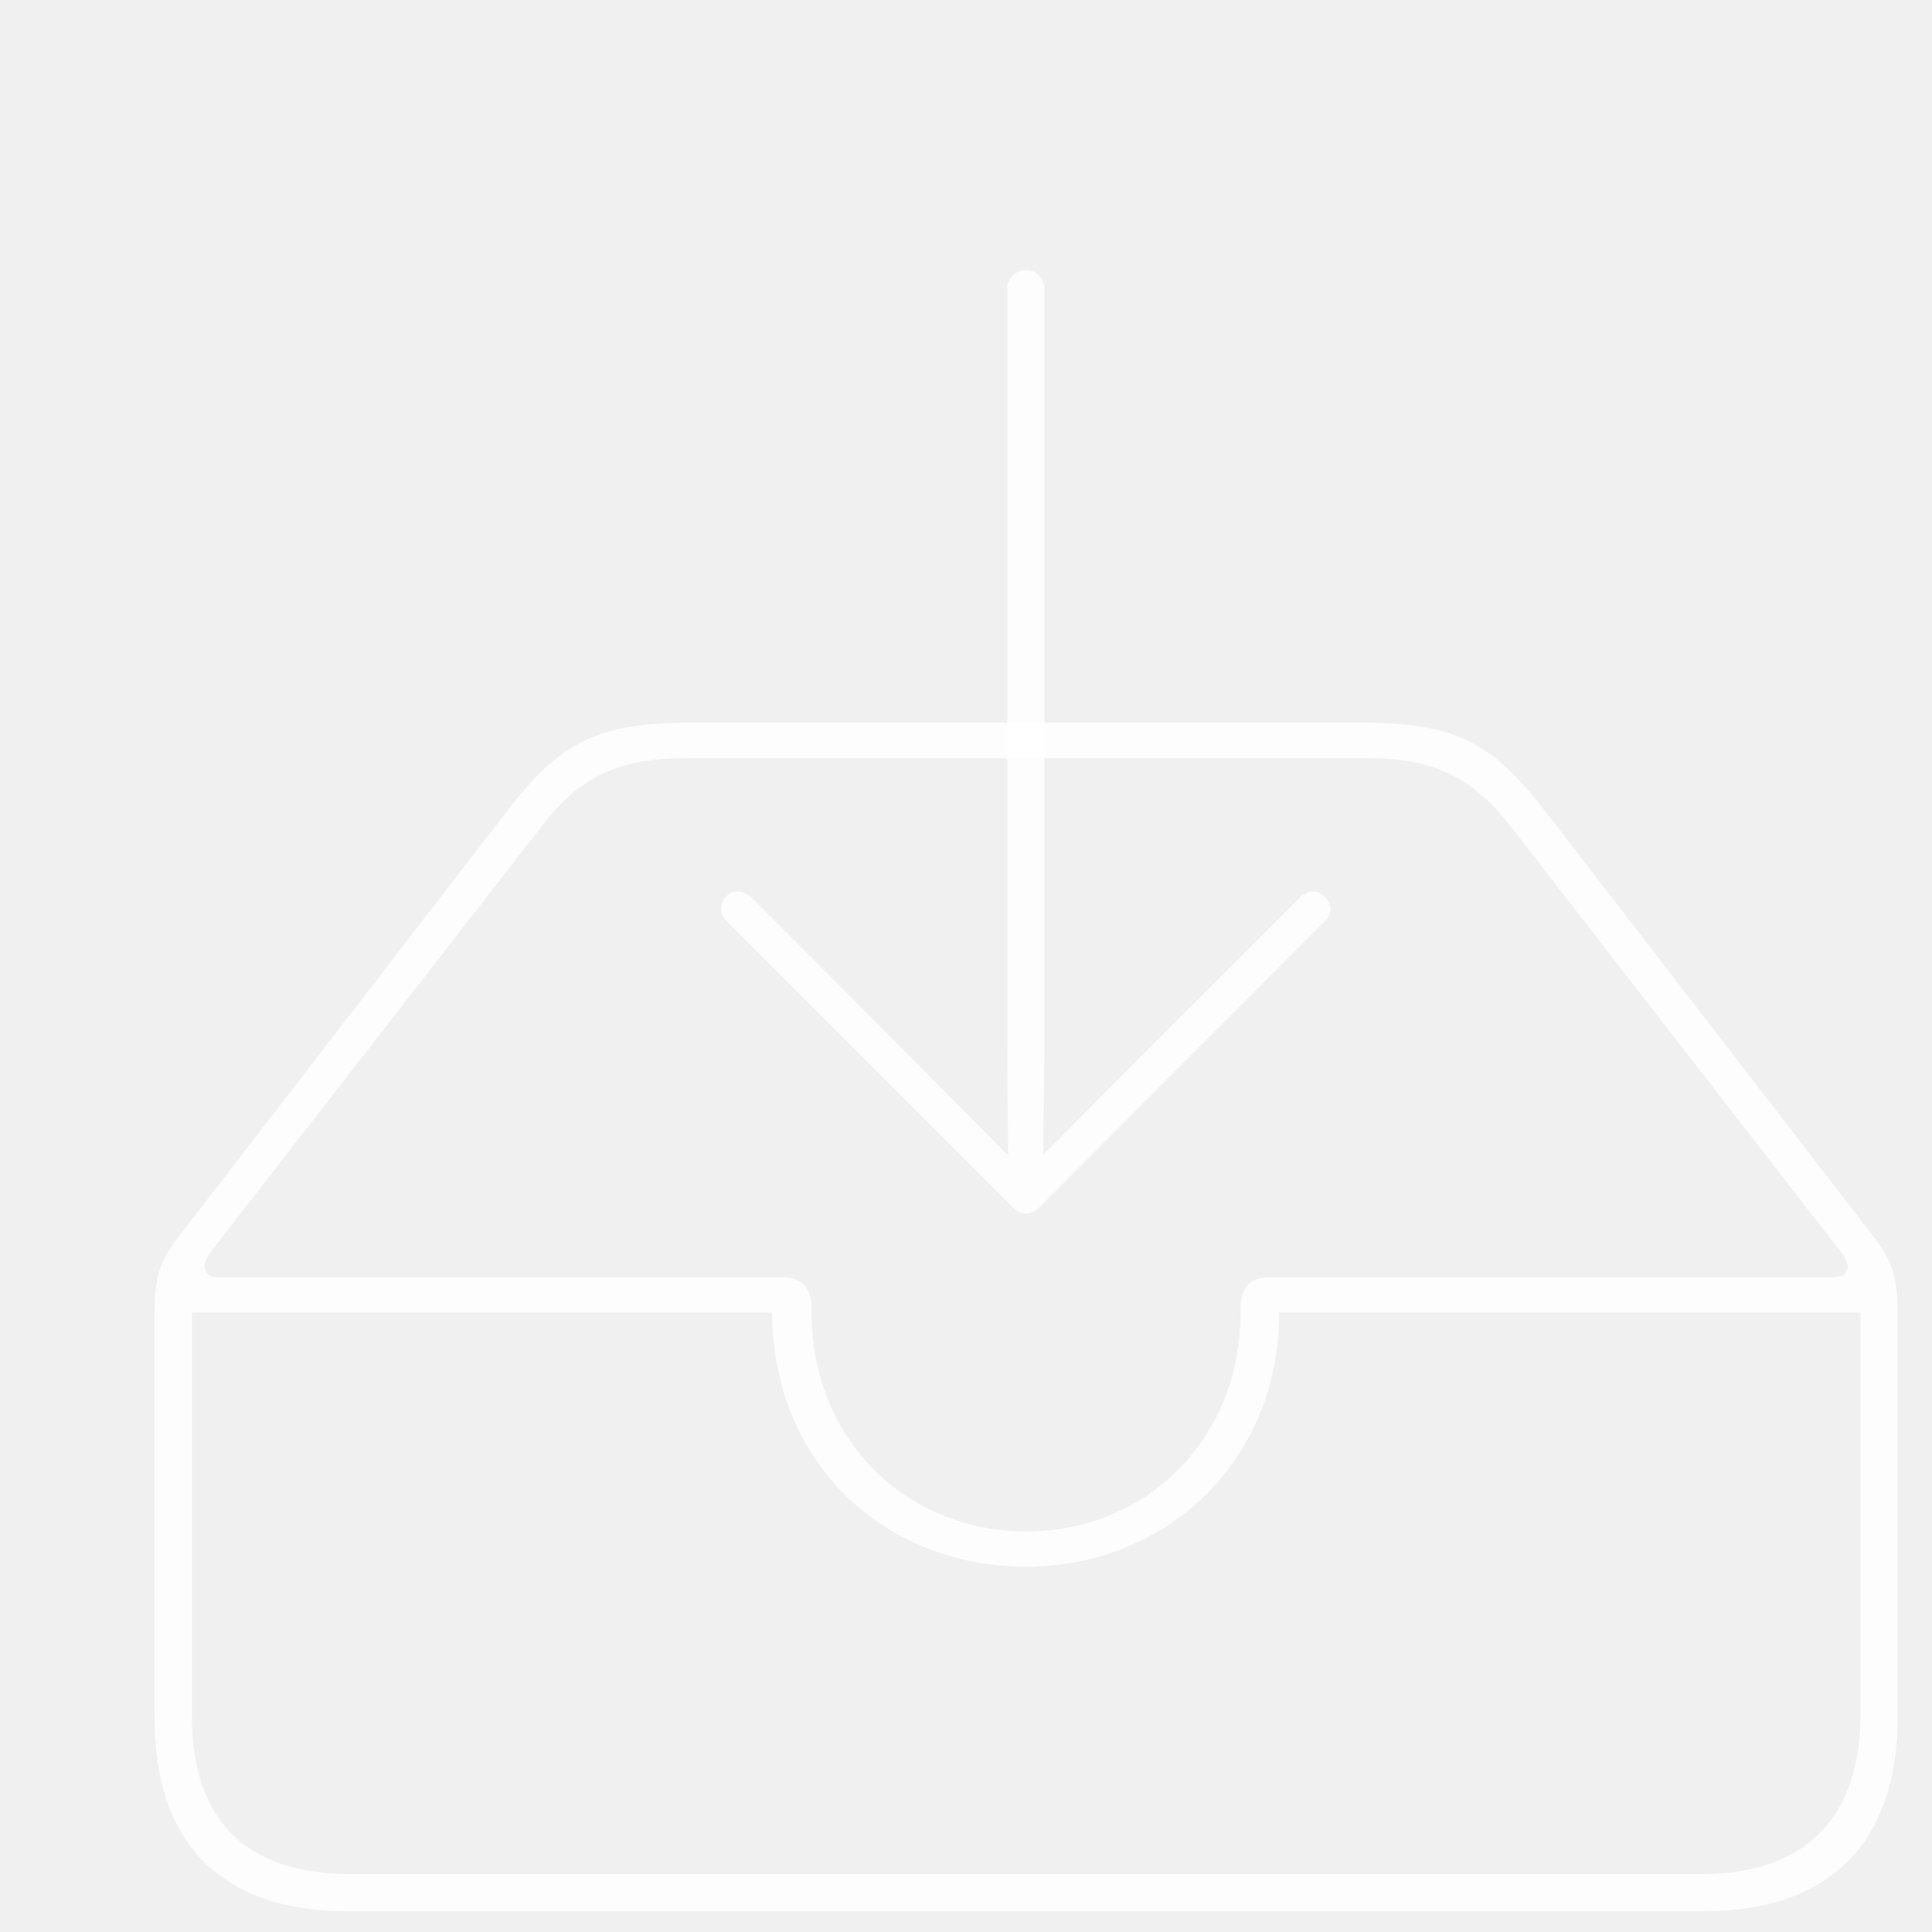
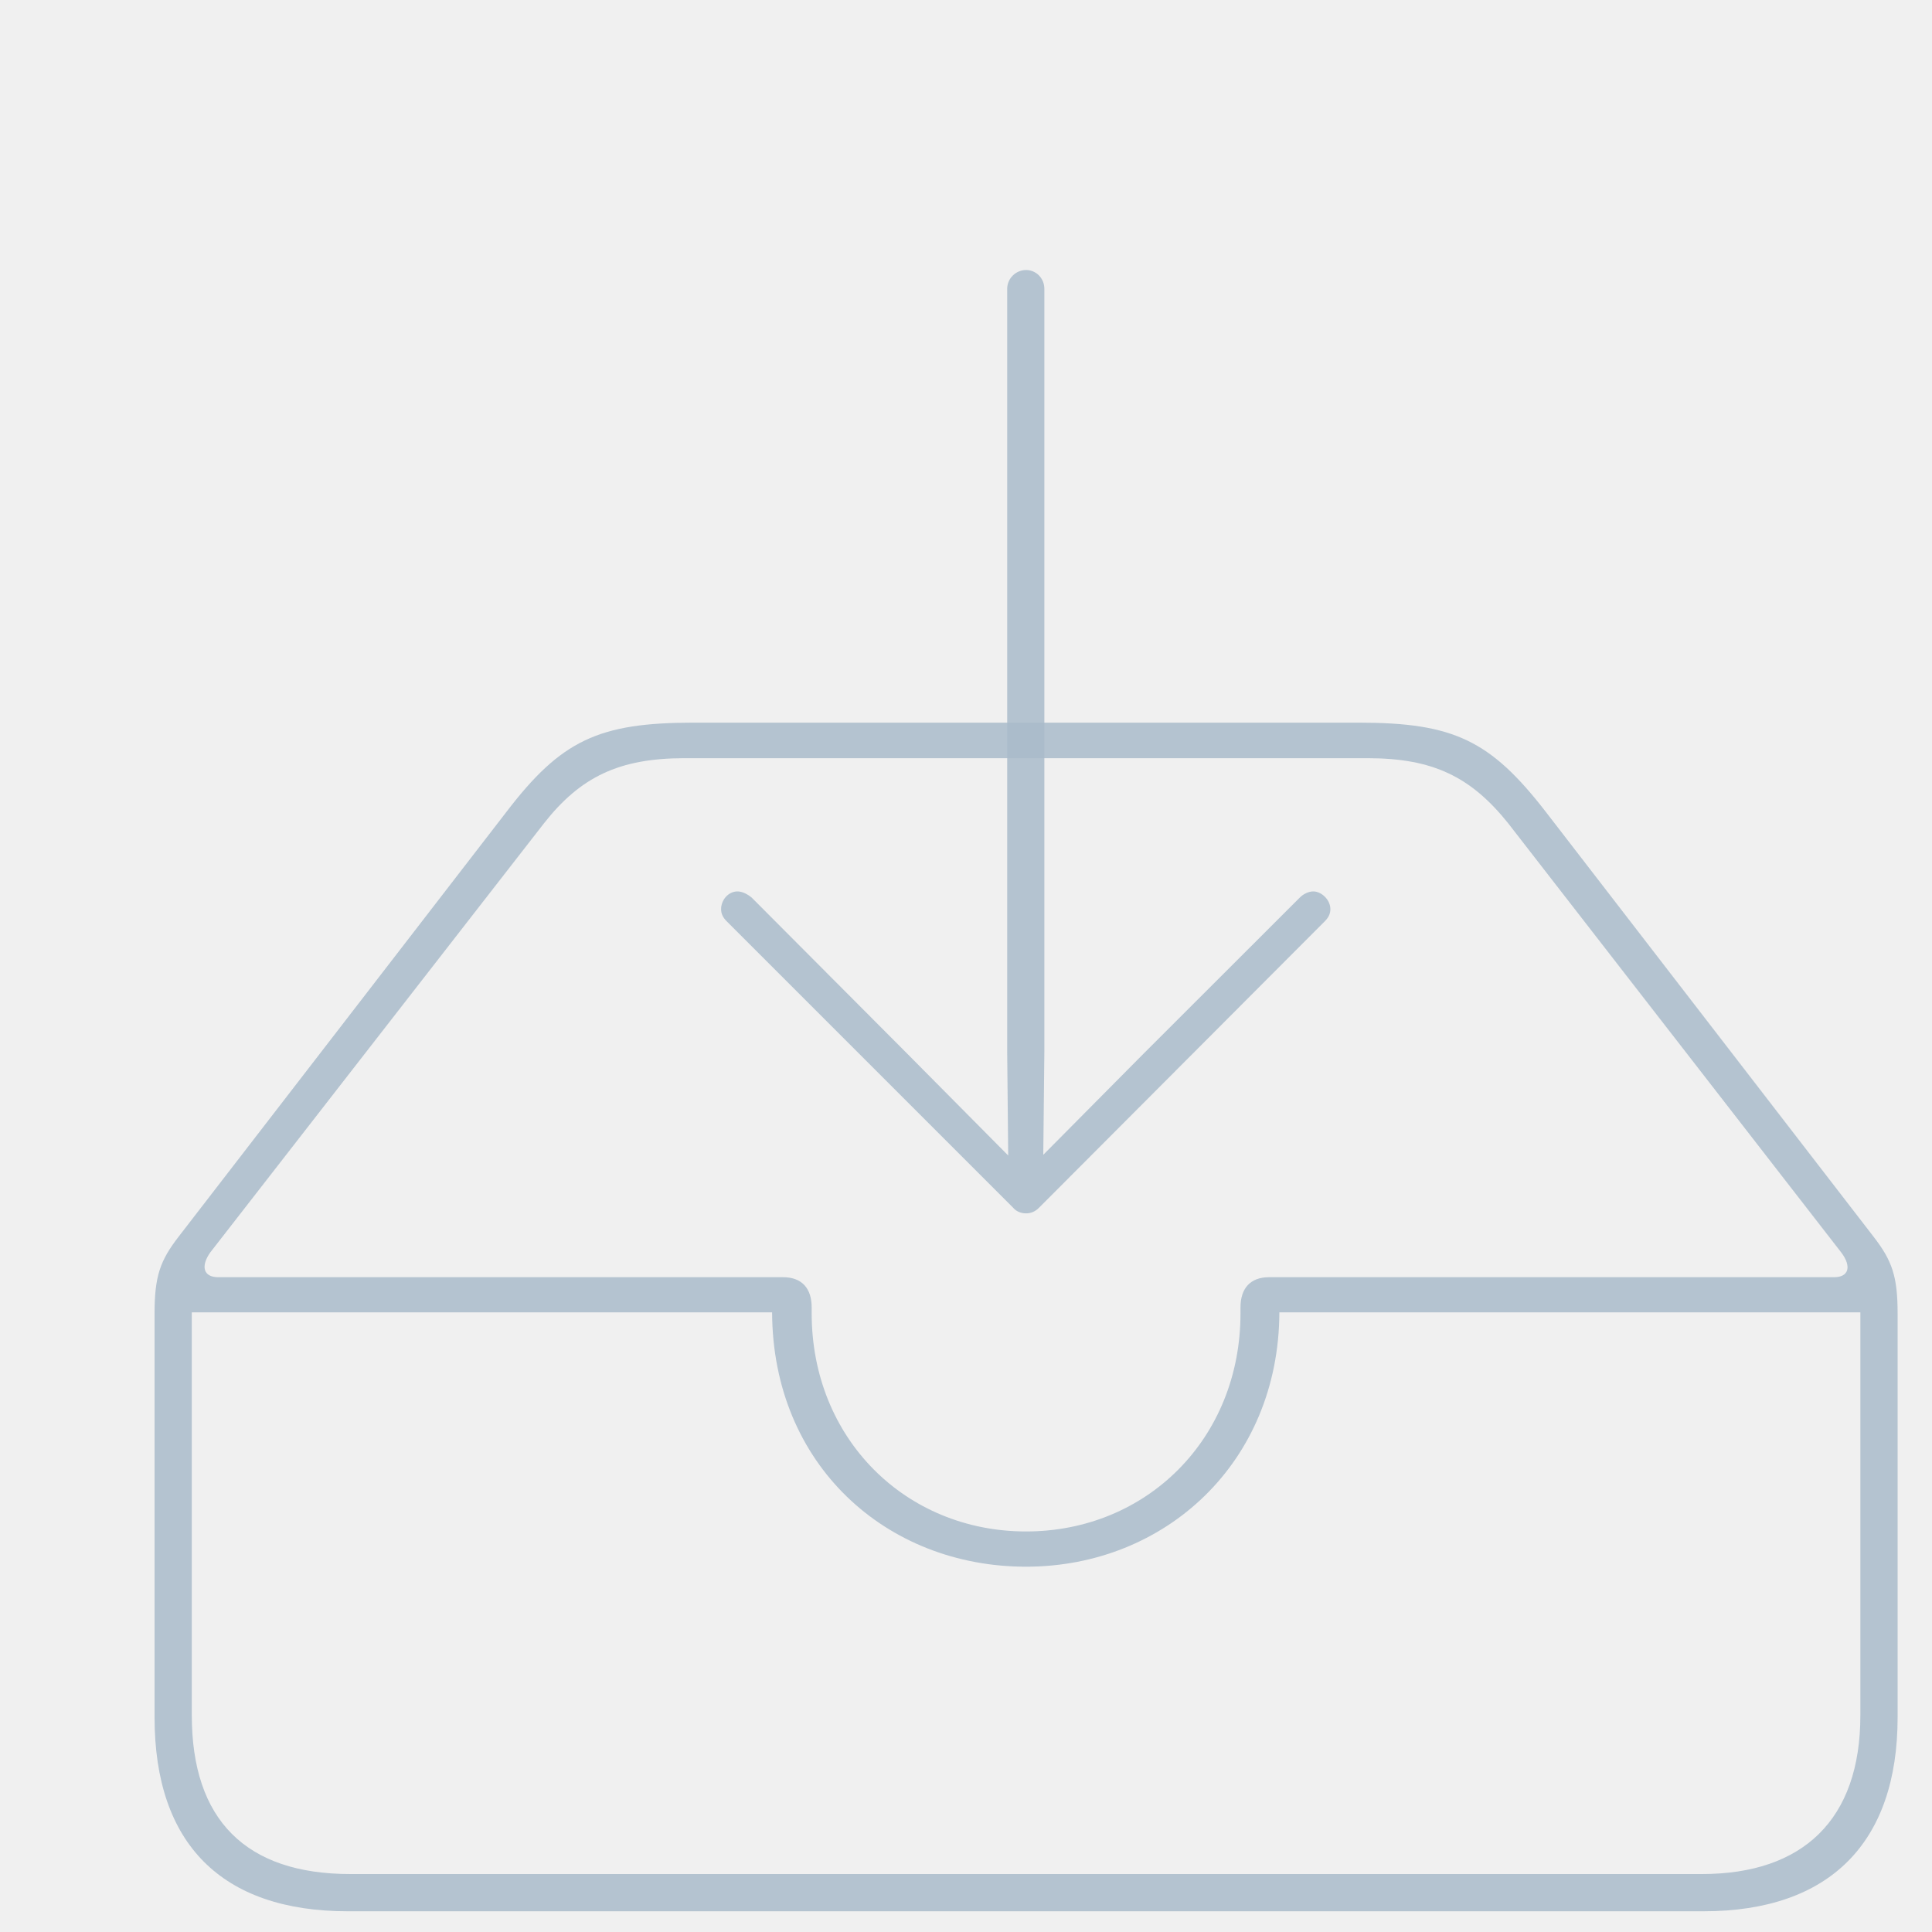
<svg xmlns="http://www.w3.org/2000/svg" version="1.1" viewBox="-2 -2 25 25">
  <g>
    <rect height="25.741" opacity="0" width="22.555" x="0" y="0" />
-     <path d="M2.503 22.732L20.043 22.732C21.685 22.732 22.555 21.835 22.555 20.223L22.555 14.995C22.555 14.515 22.483 14.312 22.244 14.003L18.003 8.506C17.287 7.581 16.811 7.351 15.582 7.351L6.974 7.351C5.744 7.351 5.26 7.581 4.553 8.506L0.311 14.003C0.072 14.312 0 14.515 0 14.995L0 20.223C0 21.862 0.871 22.732 2.503 22.732ZM0.721 14.206L5.041 8.651C5.511 8.055 6.008 7.811 6.857 7.811L15.698 7.811C16.547 7.811 17.035 8.055 17.514 8.651L21.825 14.206C21.962 14.386 21.925 14.527 21.733 14.527L14.422 14.527C14.178 14.527 14.052 14.672 14.052 14.918L14.052 14.994C14.052 16.617 12.837 17.817 11.277 17.817C9.719 17.817 8.503 16.617 8.503 14.994L8.503 14.918C8.503 14.672 8.377 14.527 8.133 14.527L0.824 14.527C0.63 14.527 0.595 14.384 0.721 14.206ZM2.532 22.25C1.183 22.25 0.482 21.55 0.482 20.198L0.482 14.982L7.991 14.982C7.998 16.953 9.468 18.273 11.277 18.273C13.078 18.273 14.548 16.925 14.555 14.982L22.073 14.982L22.073 20.198C22.073 21.55 21.326 22.25 20.023 22.25Z" fill="#ffffff" fill-opacity="0.85" />
-     <path d="M11.277 13.701C11.337 13.701 11.394 13.679 11.444 13.629L15.145 9.919C15.191 9.872 15.215 9.824 15.215 9.764C15.215 9.646 15.103 9.535 14.993 9.535C14.934 9.535 14.865 9.568 14.819 9.615L12.8 11.632L11.5 12.943L11.514 11.605L11.514 1.738C11.514 1.6 11.407 1.494 11.277 1.494C11.148 1.494 11.033 1.6 11.033 1.738L11.033 11.605L11.046 12.952L9.737 11.632L7.727 9.615C7.671 9.568 7.602 9.535 7.543 9.535C7.424 9.535 7.331 9.646 7.331 9.764C7.331 9.824 7.355 9.872 7.401 9.919L11.111 13.629C11.152 13.679 11.219 13.701 11.277 13.701Z" fill="#ffffff" fill-opacity="0.85" />
+     <path d="M2.503 22.732L20.043 22.732C21.685 22.732 22.555 21.835 22.555 20.223L22.555 14.995C22.555 14.515 22.483 14.312 22.244 14.003L18.003 8.506C17.287 7.581 16.811 7.351 15.582 7.351L6.974 7.351C5.744 7.351 5.26 7.581 4.553 8.506L0.311 14.003C0.072 14.312 0 14.515 0 14.995L0 20.223C0 21.862 0.871 22.732 2.503 22.732ZM0.721 14.206L5.041 8.651C5.511 8.055 6.008 7.811 6.857 7.811L15.698 7.811C16.547 7.811 17.035 8.055 17.514 8.651L21.825 14.206C21.962 14.386 21.925 14.527 21.733 14.527L14.422 14.527C14.178 14.527 14.052 14.672 14.052 14.918L14.052 14.994C14.052 16.617 12.837 17.817 11.277 17.817C9.719 17.817 8.503 16.617 8.503 14.994L8.503 14.918C8.503 14.672 8.377 14.527 8.133 14.527L0.824 14.527C0.63 14.527 0.595 14.384 0.721 14.206ZM2.532 22.25C1.183 22.25 0.482 21.55 0.482 20.198L0.482 14.982L7.991 14.982C7.998 16.953 9.468 18.273 11.277 18.273C13.078 18.273 14.548 16.925 14.555 14.982L22.073 14.982L22.073 20.198C22.073 21.55 21.326 22.25 20.023 22.25Z" fill="#A9BBCA" fill-opacity="0.85" />
+     <path d="M11.277 13.701C11.337 13.701 11.394 13.679 11.444 13.629L15.145 9.919C15.191 9.872 15.215 9.824 15.215 9.764C15.215 9.646 15.103 9.535 14.993 9.535C14.934 9.535 14.865 9.568 14.819 9.615L12.8 11.632L11.5 12.943L11.514 11.605L11.514 1.738C11.514 1.6 11.407 1.494 11.277 1.494C11.148 1.494 11.033 1.6 11.033 1.738L11.033 11.605L11.046 12.952L9.737 11.632L7.727 9.615C7.671 9.568 7.602 9.535 7.543 9.535C7.424 9.535 7.331 9.646 7.331 9.764C7.331 9.824 7.355 9.872 7.401 9.919L11.111 13.629C11.152 13.679 11.219 13.701 11.277 13.701Z" fill="#A9BBCA" fill-opacity="0.85" />
  </g>
</svg>
